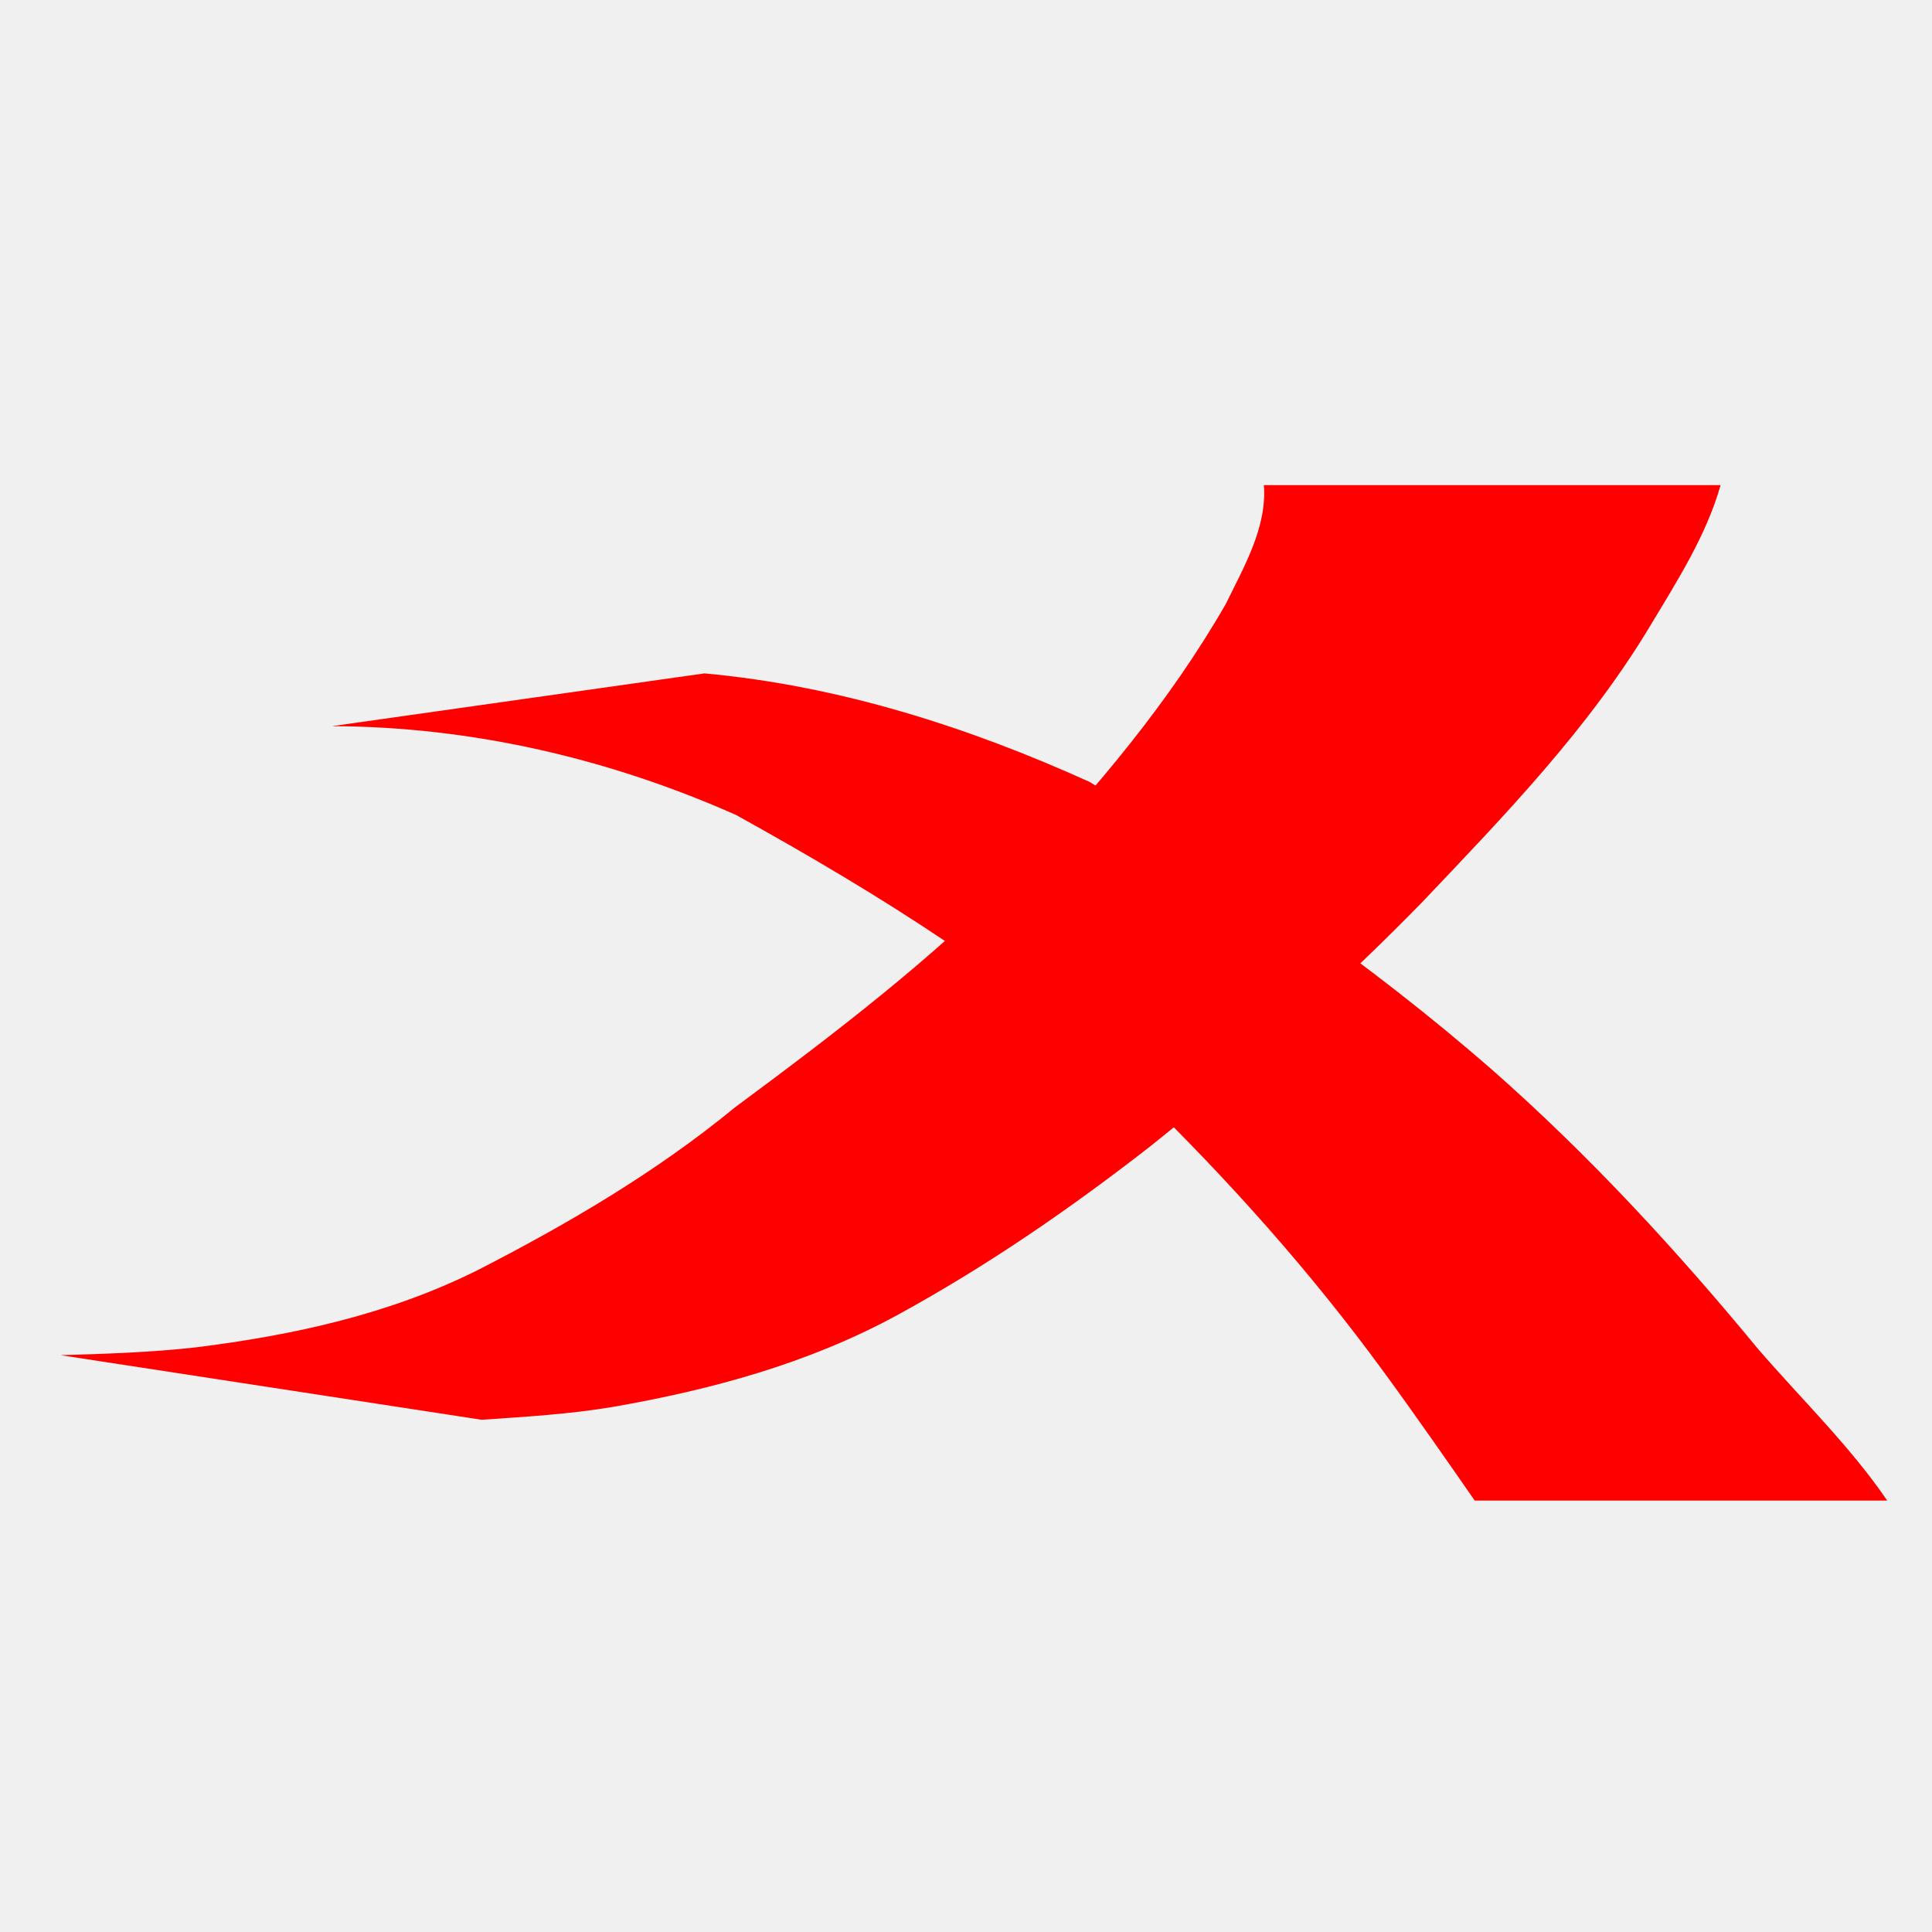
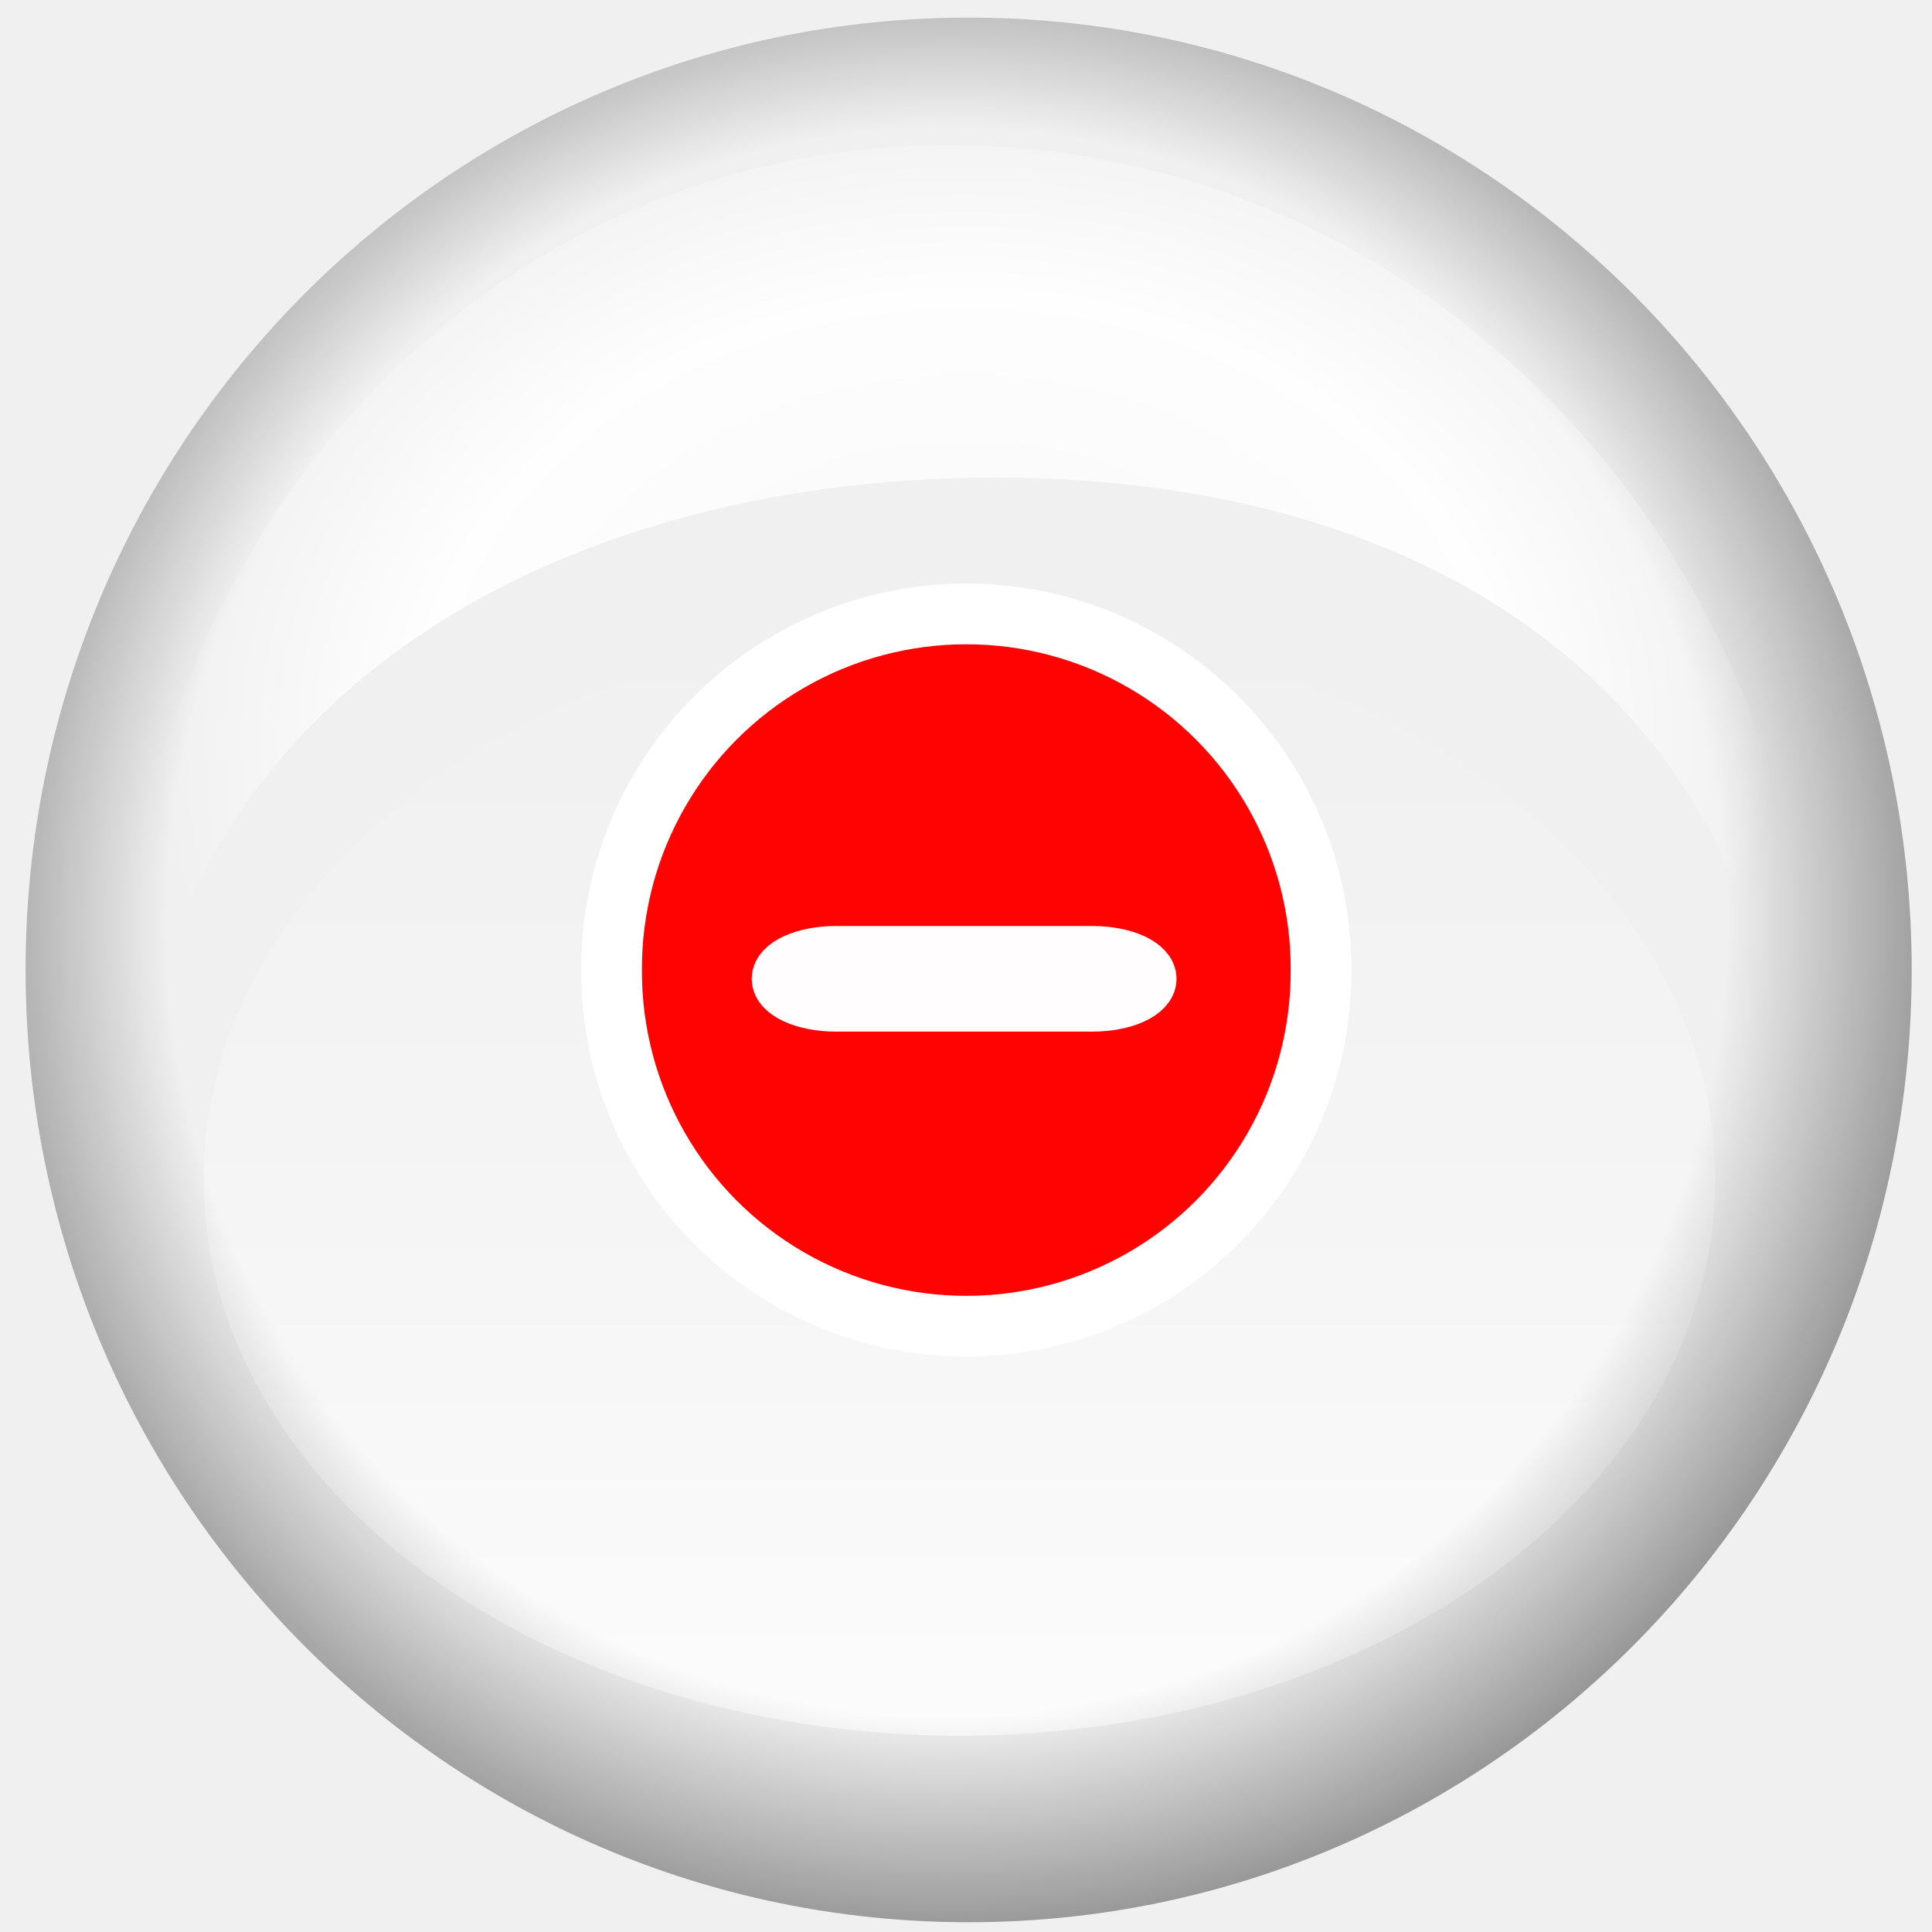
<svg xmlns="http://www.w3.org/2000/svg" xmlns:xlink="http://www.w3.org/1999/xlink" contentScriptType="text/ecmascript" width="400" zoomAndPan="magnify" contentStyleType="text/css" height="400" viewBox="0 0 400.0 400.0" preserveAspectRatio="xMidYMid meet" version="1.0" id="svg2079">
  <defs id="defs2081">
+     <linearGradient id="linearGradient3744">
+       <stop style="stop-color:white;stop-opacity:1;" offset="0" id="stop3746" />
+       <stop id="stop3748" offset="0" style="stop-color:white;stop-opacity:0.784;" />
+       <stop style="stop-color:white;stop-opacity:0.309;" offset="0.5" id="stop3752" />
+       <stop style="stop-color:white;stop-opacity:0;" offset="1" id="stop3750" />
+     </linearGradient>
+     <linearGradient id="linearGradient3716">
+       <stop style="stop-color:#ed1ee6;stop-opacity:1" offset="0" id="stop3718" />
+       <stop style="stop-color:#a1a1a1;stop-opacity:0;" offset="1" id="stop3720" />
+     </linearGradient>
+     <linearGradient id="linearGradient6119">
+       <stop style="stop-color:lime;stop-opacity:1;" offset="0" id="stop6121" />
+       <stop id="stop6123" offset="0.464" style="stop-color:white;stop-opacity:1;" />
+       <stop style="stop-color:black;stop-opacity:1;" offset="1" id="stop6125" />
+     </linearGradient>
+     <linearGradient id="linearGradient6065">
+       <stop style="stop-color:fuchsia;stop-opacity:0;" offset="0" id="stop6067" />
+       <stop id="stop6075" offset="0" style="stop-color:#ff7fff;stop-opacity:0;" />
+       <stop id="stop6069" offset="0.696" style="stop-color:white;stop-opacity:0;" />
+       <stop style="stop-color:#7fff7f;stop-opacity:0;" offset="0.696" id="stop6073" />
+       <stop style="stop-color:lime;stop-opacity:0;" offset="1" id="stop6071" />
+     </linearGradient>
+     <linearGradient id="linearGradient5993">
+       <stop id="stop5995" offset="0" style="stop-color:white;stop-opacity:1;" />
+       <stop style="stop-color:white;stop-opacity:0.749;" offset="0.43" id="stop3742" />
+       <stop id="stop3065" offset="0.684" style="stop-color:white;stop-opacity:0.918;" />
+       <stop id="stop5997" offset="1" style="stop-color:white;stop-opacity:0;" />
+     </linearGradient>
+     <linearGradient id="linearGradient5887">
+       <stop id="stop5889" offset="0" style="stop-color:white;stop-opacity:1;" />
+       <stop id="stop5891" offset="1" style="stop-color:#ff8080;stop-opacity:0;" />
+     </linearGradient>
+     <linearGradient id="linearGradient2805">
+       <stop style="stop-color:white;stop-opacity:1;" offset="0" id="stop2807" />
+       <stop id="stop5935" offset="0.25" style="stop-color:white;stop-opacity:0.722;" />
+       <stop id="stop5927" offset="0.5" style="stop-color:white;stop-opacity:0.495;" />
+       <stop style="stop-color:white;stop-opacity:0.435;" offset="0" id="stop5933" />
+       <stop style="stop-color:white;stop-opacity:0.598;" offset="0.625" id="stop5931" />
+       <stop style="stop-color:white;stop-opacity:0.247;" offset="0.92" id="stop5929" />
+       <stop style="stop-color:white;stop-opacity:0;" offset="1" id="stop2809" />
+     </linearGradient>
+     <linearGradient id="linearGradient2779">
+       <stop style="stop-color:black;stop-opacity:1;" offset="0" id="stop2781" />
+       <stop style="stop-color:black;stop-opacity:0;" offset="1" id="stop2783" />
+     </linearGradient>
    <linearGradient id="linearGradient3312">
-       <stop style="stop-color:black;stop-opacity:1;" offset="0" id="stop3322" />
+       <stop style="stop-color:white;stop-opacity:1;" offset="0" id="stop3322" />
      <stop style="stop-color:#c30000;stop-opacity:0;" offset="1" id="stop3316" />
    </linearGradient>
    <filter x="0" y="0" width="450" filterUnits="userSpaceOnUse" xlink:type="simple" xlink:actuate="onLoad" id="MyFilter" height="400" xlink:show="other">
      <feGaussianBlur stdDeviation="14" in="SourceAlpha" result="blur" id="feGaussianBlur2084" />
      <feOffset dx="14" dy="14" in="blur" result="offsetBlur" id="feOffset2086" />
      <feSpecularLighting specularConstant=".2" specularExponent="20" result="specOut" in="blur" surfaceScale="5" lighting-color="#bbbbbb" id="feSpecularLighting2088">
        <fePointLight x="-5000" y="-10000" z="20000" id="fePointLight2090" />
      </feSpecularLighting>
      <feComposite in2="SourceAlpha" operator="in" in="specOut" result="specOut" id="feComposite2092" />
      <feComposite result="litPaint" in="SourceGraphic" k1="0" k2="1" k3="1" k4="0" in2="specOut" operator="arithmetic" id="feComposite2094" />
      <feMerge id="feMerge2096">
        <feMergeNode in="offsetBlur" id="feMergeNode2098" />
        <feMergeNode in="litPaint" id="feMergeNode2100" />
      </feMerge>
    </filter>
    <radialGradient gradientTransform="" id="radial0" gradientUnits="objectBoundingBox" spreadMethod="repeat" xlink:show="other" xlink:type="simple" r="50%" cx="50%" fx="50%" cy="50%" fy="50%" xlink:actuate="onLoad">
-       <stop style="stop-color:#ff3700;stop-opacity:1;" offset="0" id="stop2103" />
-       <stop id="stop3328" offset="0" style="stop-color:#ffd000;stop-opacity:1;" />
-       <stop id="stop3324" offset="1" style="stop-color:#ff3700;stop-opacity:1;" />
+       <stop style="stop-color:white;stop-opacity:1;" offset="0" id="stop2103" />
+       <stop id="stop3328" offset="0" style="stop-color:white;stop-opacity:1;" />
+       <stop style="stop-color:#ff9bff;stop-opacity:1;" offset="0.574" id="stop6085" />
+       <stop id="stop6087" offset="0.787" style="stop-color:#e961e9;stop-opacity:0.66;" />
+       <stop id="stop3324" offset="1" style="stop-color:black;stop-opacity:0;" />
    </radialGradient>
    <radialGradient gradientTransform="" id="radial1" gradientUnits="objectBoundingBox" spreadMethod="pad" xlink:show="other" xlink:type="simple" r="111%" cx="7%" fx="111%" cy="97%" fy="111%" xlink:actuate="onLoad">
      <stop style="stop-color:black;stop-opacity:0;" offset="0" id="stop2106" />
-       <stop style="stop-color:white;stop-opacity:0.351;" offset="0.61" id="stop2108" />
+       <stop id="stop6147" offset="0.447" style="stop-color:black;stop-opacity:0;" />
+       <stop style="stop-color:black;stop-opacity:1;" offset="0.61" id="stop2108" />
    </radialGradient>
+     <radialGradient xlink:href="#linearGradient5993" id="radialGradient5991" cx="207.391" cy="167.11" fx="207.391" fy="167.11" r="163.203" gradientTransform="matrix(1.184344,0,0,1.308737,-35.03059,-39.8183)" gradientUnits="userSpaceOnUse" />
+     <radialGradient xlink:href="#linearGradient5993" id="radialGradient6009" cx="231.082" cy="330.921" fx="231.082" fy="330.921" r="81.295" gradientTransform="matrix(0.716533,-1.089934e-7,1.149603e-7,1.145611,65.50429,-54.51422)" gradientUnits="userSpaceOnUse" />
+     <radialGradient xlink:href="#linearGradient5993" id="radialGradient6052" cx="205.469" cy="162.031" fx="205.469" fy="162.031" r="142.75" gradientTransform="matrix(1.171807,1.360186e-6,-1.109273e-6,0.95161,-40.82304,-1.033424)" gradientUnits="userSpaceOnUse" />
+     <radialGradient xlink:href="#linearGradient6065" id="radialGradient6063" cx="204.844" cy="193.642" fx="204.844" fy="193.642" r="121.625" gradientTransform="matrix(1,-1.052607e-2,8.379972e-3,0.796116,-18.26571,39.79034)" gradientUnits="userSpaceOnUse" />
+     <radialGradient xlink:href="#radial0" id="radialGradient6083" cx="229.802" cy="222.688" fx="229.802" fy="222.688" r="178.593" gradientUnits="userSpaceOnUse" />
+     <radialGradient xlink:href="#linearGradient6119" id="radialGradient6097" cx="246.445" cy="285.419" fx="246.445" fy="285.419" r="97.938" gradientUnits="userSpaceOnUse" gradientTransform="matrix(0.851064,-2.333917e-7,1.040255e-7,0.886179,36.70454,32.48677)" />
+     <radialGradient xlink:href="#linearGradient6119" id="radialGradient6135" cx="211.239" cy="146.514" fx="211.239" fy="146.514" r="151.068" gradientTransform="matrix(1,0,0,0.932203,0,9.933139)" gradientUnits="userSpaceOnUse" />
+     <radialGradient xlink:href="#radial1" id="radialGradient2829" cx="165.243" cy="177.027" fx="165.243" fy="177.027" r="197.156" gradientTransform="matrix(1.85203,-2.57467e-3,6.932049e-7,1.940886,-142.8944,-171.1482)" gradientUnits="userSpaceOnUse" />
+     <linearGradient xlink:href="#linearGradient3744" id="linearGradient3724" x1="206.118" y1="385.917" x2="206.118" y2="6.968" gradientUnits="userSpaceOnUse" />
+     <linearGradient xlink:href="#linearGradient6119" id="linearGradient3063" x1="184.221" y1="129.327" x2="184.221" y2="262.4" gradientUnits="userSpaceOnUse" gradientTransform="matrix(-1.509688,0,0,1.324592,503.9564,-57.70753)" />
+     <linearGradient xlink:href="#linearGradient3744" id="linearGradient8245" x1="193.726" y1="103.074" x2="193.726" y2="248.821" gradientUnits="userSpaceOnUse" gradientTransform="translate(0,12.67366)" />
+     <linearGradient xlink:href="#linearGradient3744" id="linearGradient8502" gradientUnits="userSpaceOnUse" x1="145.747" y1="103.979" x2="159.779" y2="156.485" />
  </defs>
-   <g style="opacity:1;display:inline;fill:#ff0000" id="g5891" transform="matrix(7.312711,0,0,7.312711,-1653.947,-457.8522)">
-     <path d="M 274.888,76.345 C 274.485,77.768 273.664,79.049 272.907,80.31 C 271.148,83.244 268.776,85.692 266.436,88.156 C 264.032,90.621 261.447,92.899 258.762,95.049 C 256.473,96.835 254.097,98.47 251.549,99.86 C 249.041,101.219 246.307,101.959 243.516,102.445 C 242.289,102.65 241.047,102.723 239.809,102.807 L 227.89,100.979 C 229.17,100.94 230.45,100.9 231.723,100.757 C 234.483,100.411 237.192,99.823 239.7,98.57 C 242.26,97.257 244.745,95.801 246.976,93.968 C 249.774,91.895 252.552,89.78 254.998,87.288 C 257.201,84.95 259.273,82.507 260.88,79.709 C 261.392,78.658 262.051,77.537 261.957,76.345 L 274.888,76.345 z " id="path5887" style="fill:#ff0000;fill-opacity:1;fill-rule:nonzero;stroke:none;stroke-width:1px;stroke-linecap:butt;stroke-linejoin:miter;stroke-opacity:1" />
-     <path d="M 267.927,105.095 C 267.206,104.056 266.188,102.592 265.342,101.44 C 263.298,98.641 260.98,96.042 258.467,93.594 C 255.088,90.442 251.117,87.955 247.015,85.685 C 243.436,84.095 239.543,83.182 235.571,83.17 L 246.117,81.676 C 249.931,82.024 253.593,83.195 257.024,84.749 C 261.039,87.18 264.893,89.828 268.392,92.874 C 271.163,95.312 273.643,98.005 275.961,100.817 C 277.182,102.228 278.579,103.584 279.605,105.095 L 267.927,105.095 z " id="path5889" style="fill:#ff0000;fill-opacity:1;fill-rule:nonzero;stroke:none;stroke-width:1px;stroke-linecap:butt;stroke-linejoin:miter;stroke-opacity:1" />
-   </g>
+   <path style="fill:url(#radialGradient6063);fill-opacity:1;stroke:none;stroke-width:16;stroke-miterlimit:4;stroke-dasharray:none;stroke-opacity:1" d="M 308.107,179.458 C 283.874,210.999 238.094,232.302 185.638,232.302 C 136.128,232.302 92.563,213.327 67.451,184.677 C 66.878,188.956 66.576,193.292 66.576,197.708 C 66.576,257.777 121.065,306.552 188.201,306.552 C 255.336,306.552 309.826,257.777 309.826,197.708 C 309.826,191.487 309.229,185.394 308.107,179.458 z " id="path6021" />
+   <path style="fill:url(#linearGradient3724);fill-opacity:1;stroke:none;stroke-width:16;stroke-miterlimit:4;stroke-dasharray:none;stroke-opacity:1" id="path6137" d="M 395.592 196.443 A 189.475 189.475 0 1 1  16.643,196.443 A 189.475 189.475 0 1 1  395.592 196.443 z" transform="matrix(0.825742,0,0,0.606271,28.45346,125.1225)" />
+   <path style="opacity:0.5;fill:url(#radialGradient2829);fill-opacity:1;fill-rule:evenodd;stroke:none;stroke-width:1px;stroke-linecap:butt;stroke-linejoin:miter;stroke-opacity:1" id="path1933" d="M 364.867,182.36 A 197.156,204.837 0 1 1 -29.445,182.36 A 197.156,204.837 0 1 1 364.867,182.36 z" transform="matrix(0.990316,0,0,0.962554,34.4608,25.28223)" />
+   <path style="fill:url(#radialGradient6052);fill-opacity:1.0;stroke:none;stroke-width:16;stroke-miterlimit:4;stroke-dasharray:none;stroke-opacity:1" d="M 196.481,30.064 C 99.312,30.064 23.911,111.693 23.911,221.809 C 23.911,236.604 25.333,251.032 28.034,264.912 C 27.391,258.692 27.071,252.353 27.071,245.959 C 27.071,148.188 111.052,98.874 206.043,98.874 C 301.034,98.874 371.243,148.188 371.243,245.959 C 371.243,259.012 369.881,271.745 367.273,283.997 C 372.938,264.429 375.983,243.514 375.983,221.809 C 375.983,111.693 293.65,30.064 196.481,30.064 z " id="path6041" />
+   <path style="opacity:1;fill:url(#linearGradient8502);fill-opacity:1;stroke:none;stroke-width:18;stroke-miterlimit:4;stroke-dasharray:none;stroke-opacity:1" id="path8500" d="M 196.442 139.285 A 36.663 35.305 0 1 1  123.116,139.285 A 36.663 35.305 0 1 1  196.442 139.285 z" transform="translate(-348.0731,-171.0945)" />
+   <path style="opacity:0.99;fill:#ff0000;fill-opacity:1;stroke:#ffffff;stroke-width:11;stroke-miterlimit:4;stroke-dasharray:none;stroke-opacity:1" id="path2458" d="M 180.147,149.242 A 64.274,64.274 0 1 1 51.6,149.242 A 64.274,64.274 0 1 1 180.147,149.242 z" transform="matrix(1.142717,0,0,1.142717,67.65222,30.30047)" />
+   <rect style="opacity:0.99;fill:#ff0000;fill-opacity:1;stroke:#ffffff;stroke-width:11;stroke-miterlimit:4;stroke-dasharray:none;stroke-opacity:1" id="rect3230" width="76.947" height="10.863" x="161.137" y="197.221" rx="11.919" ry="10.863" />
</svg>
